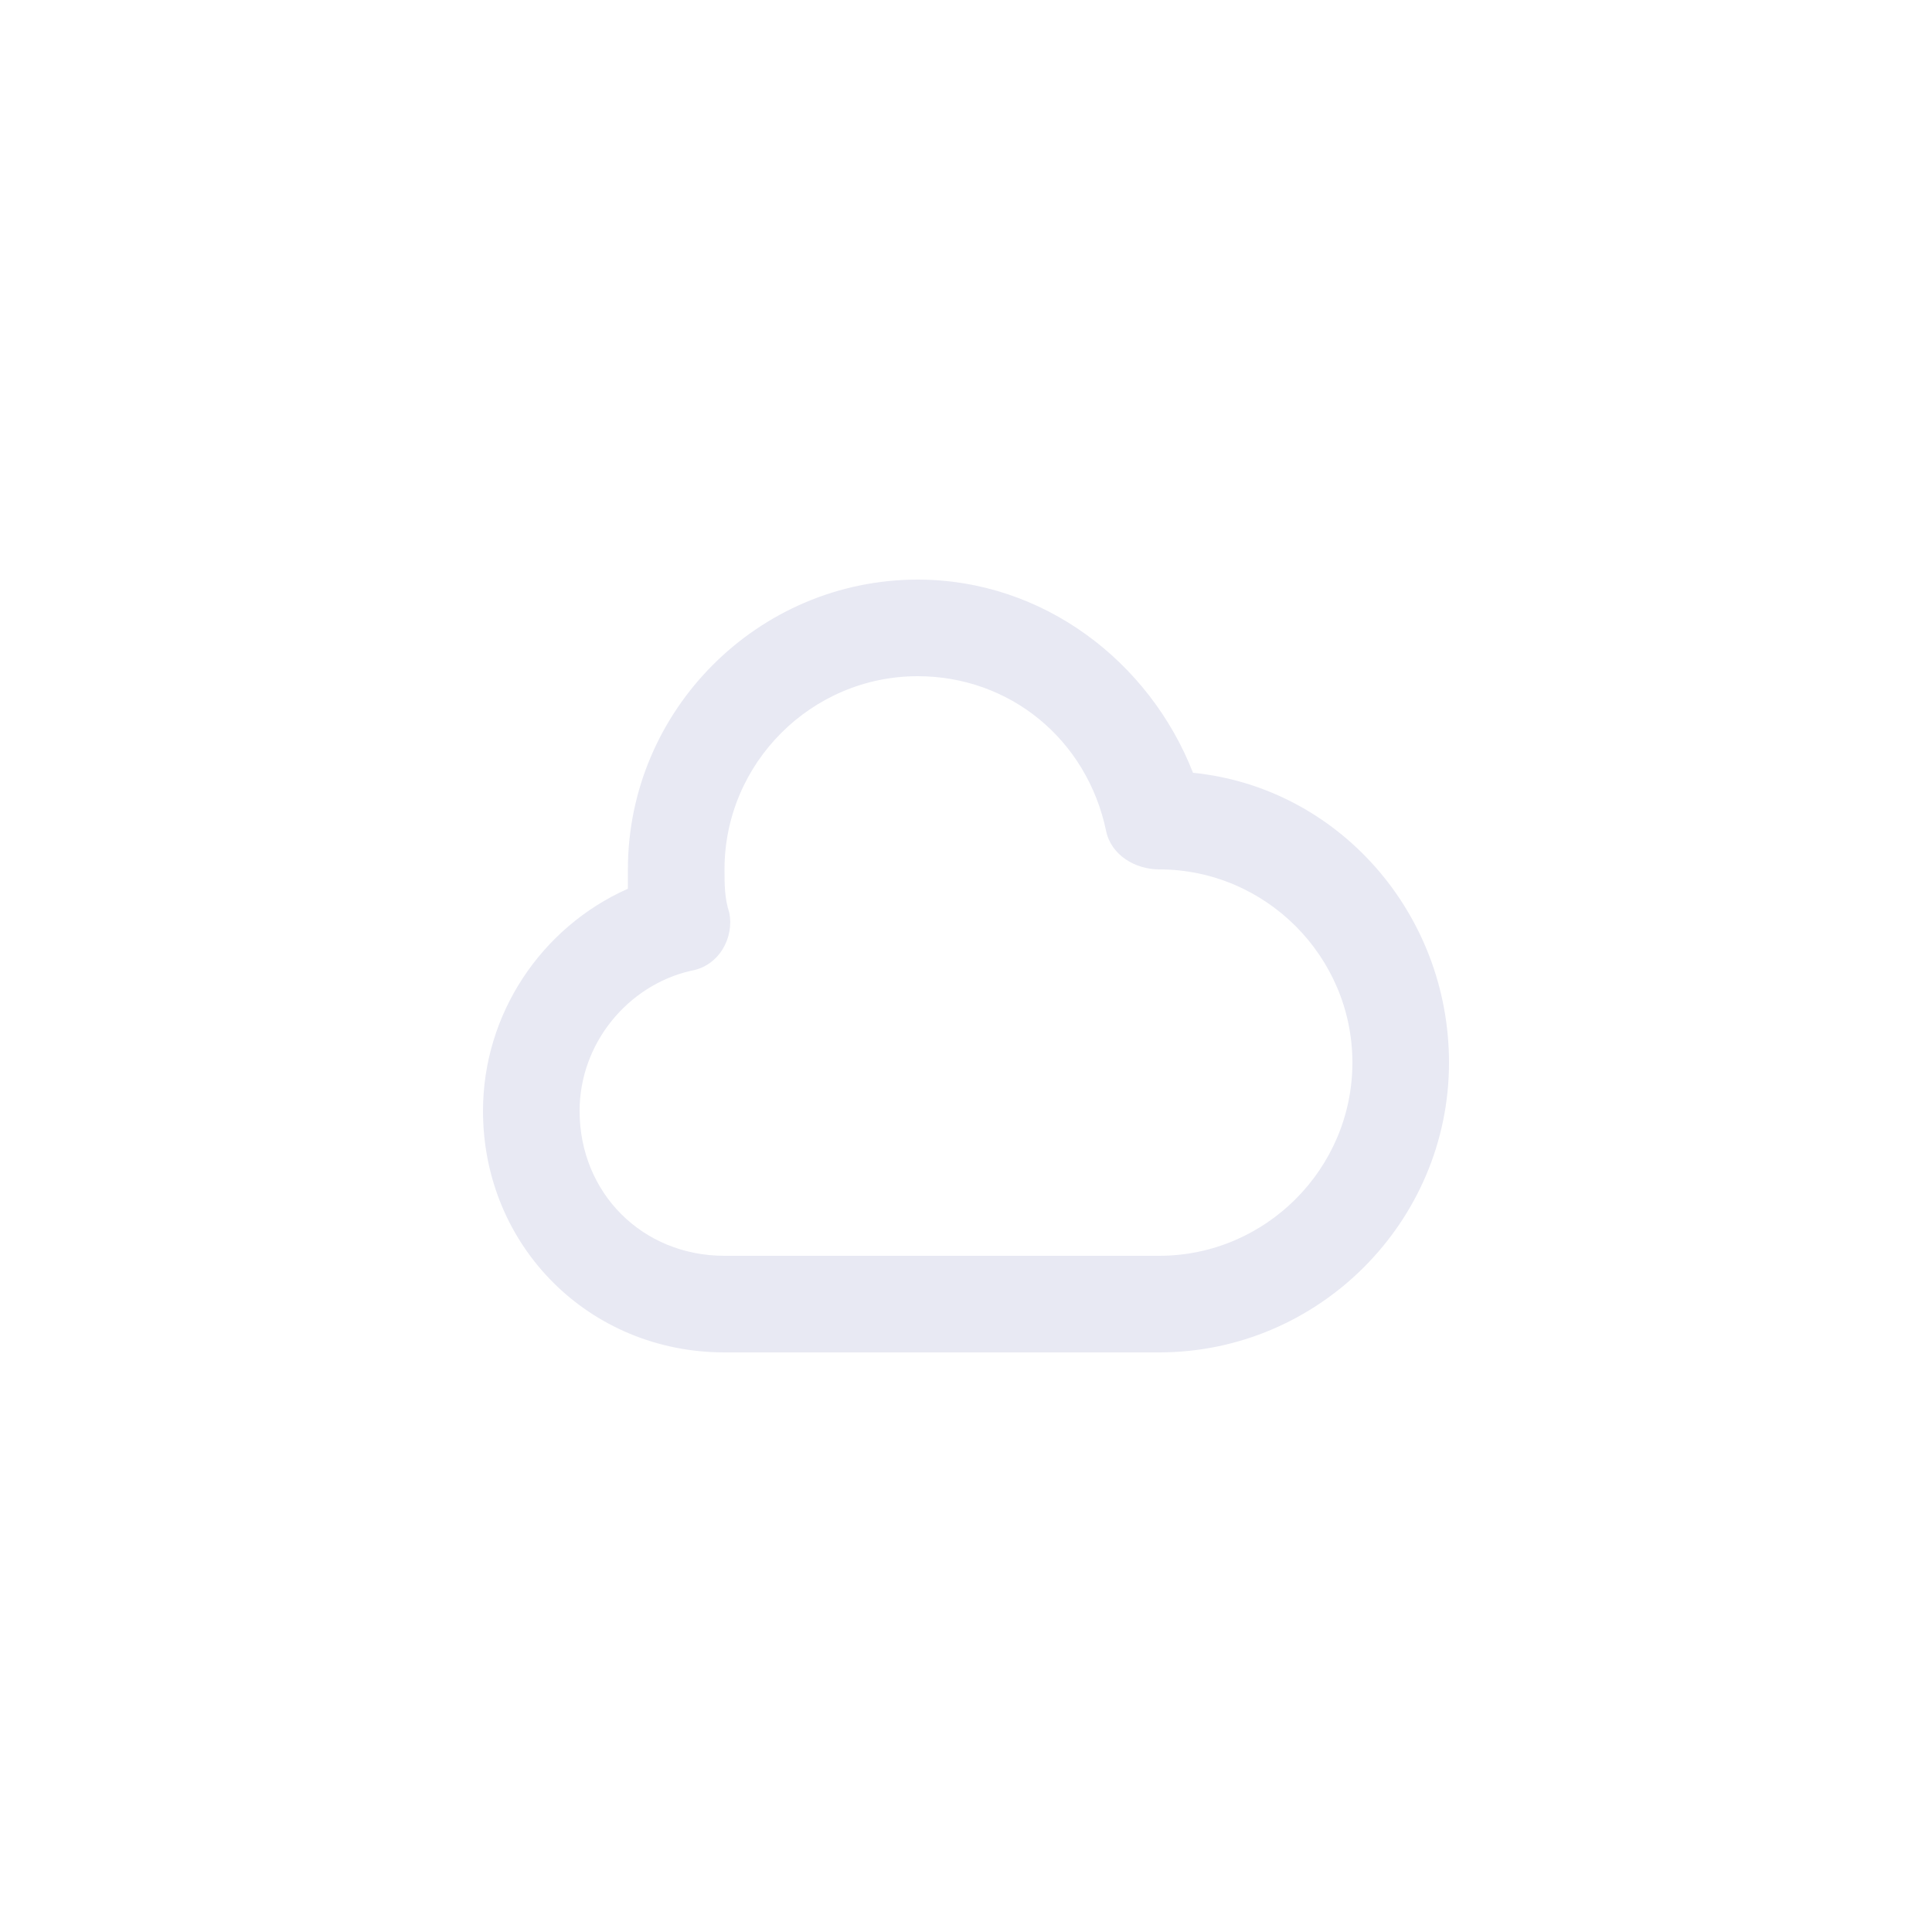
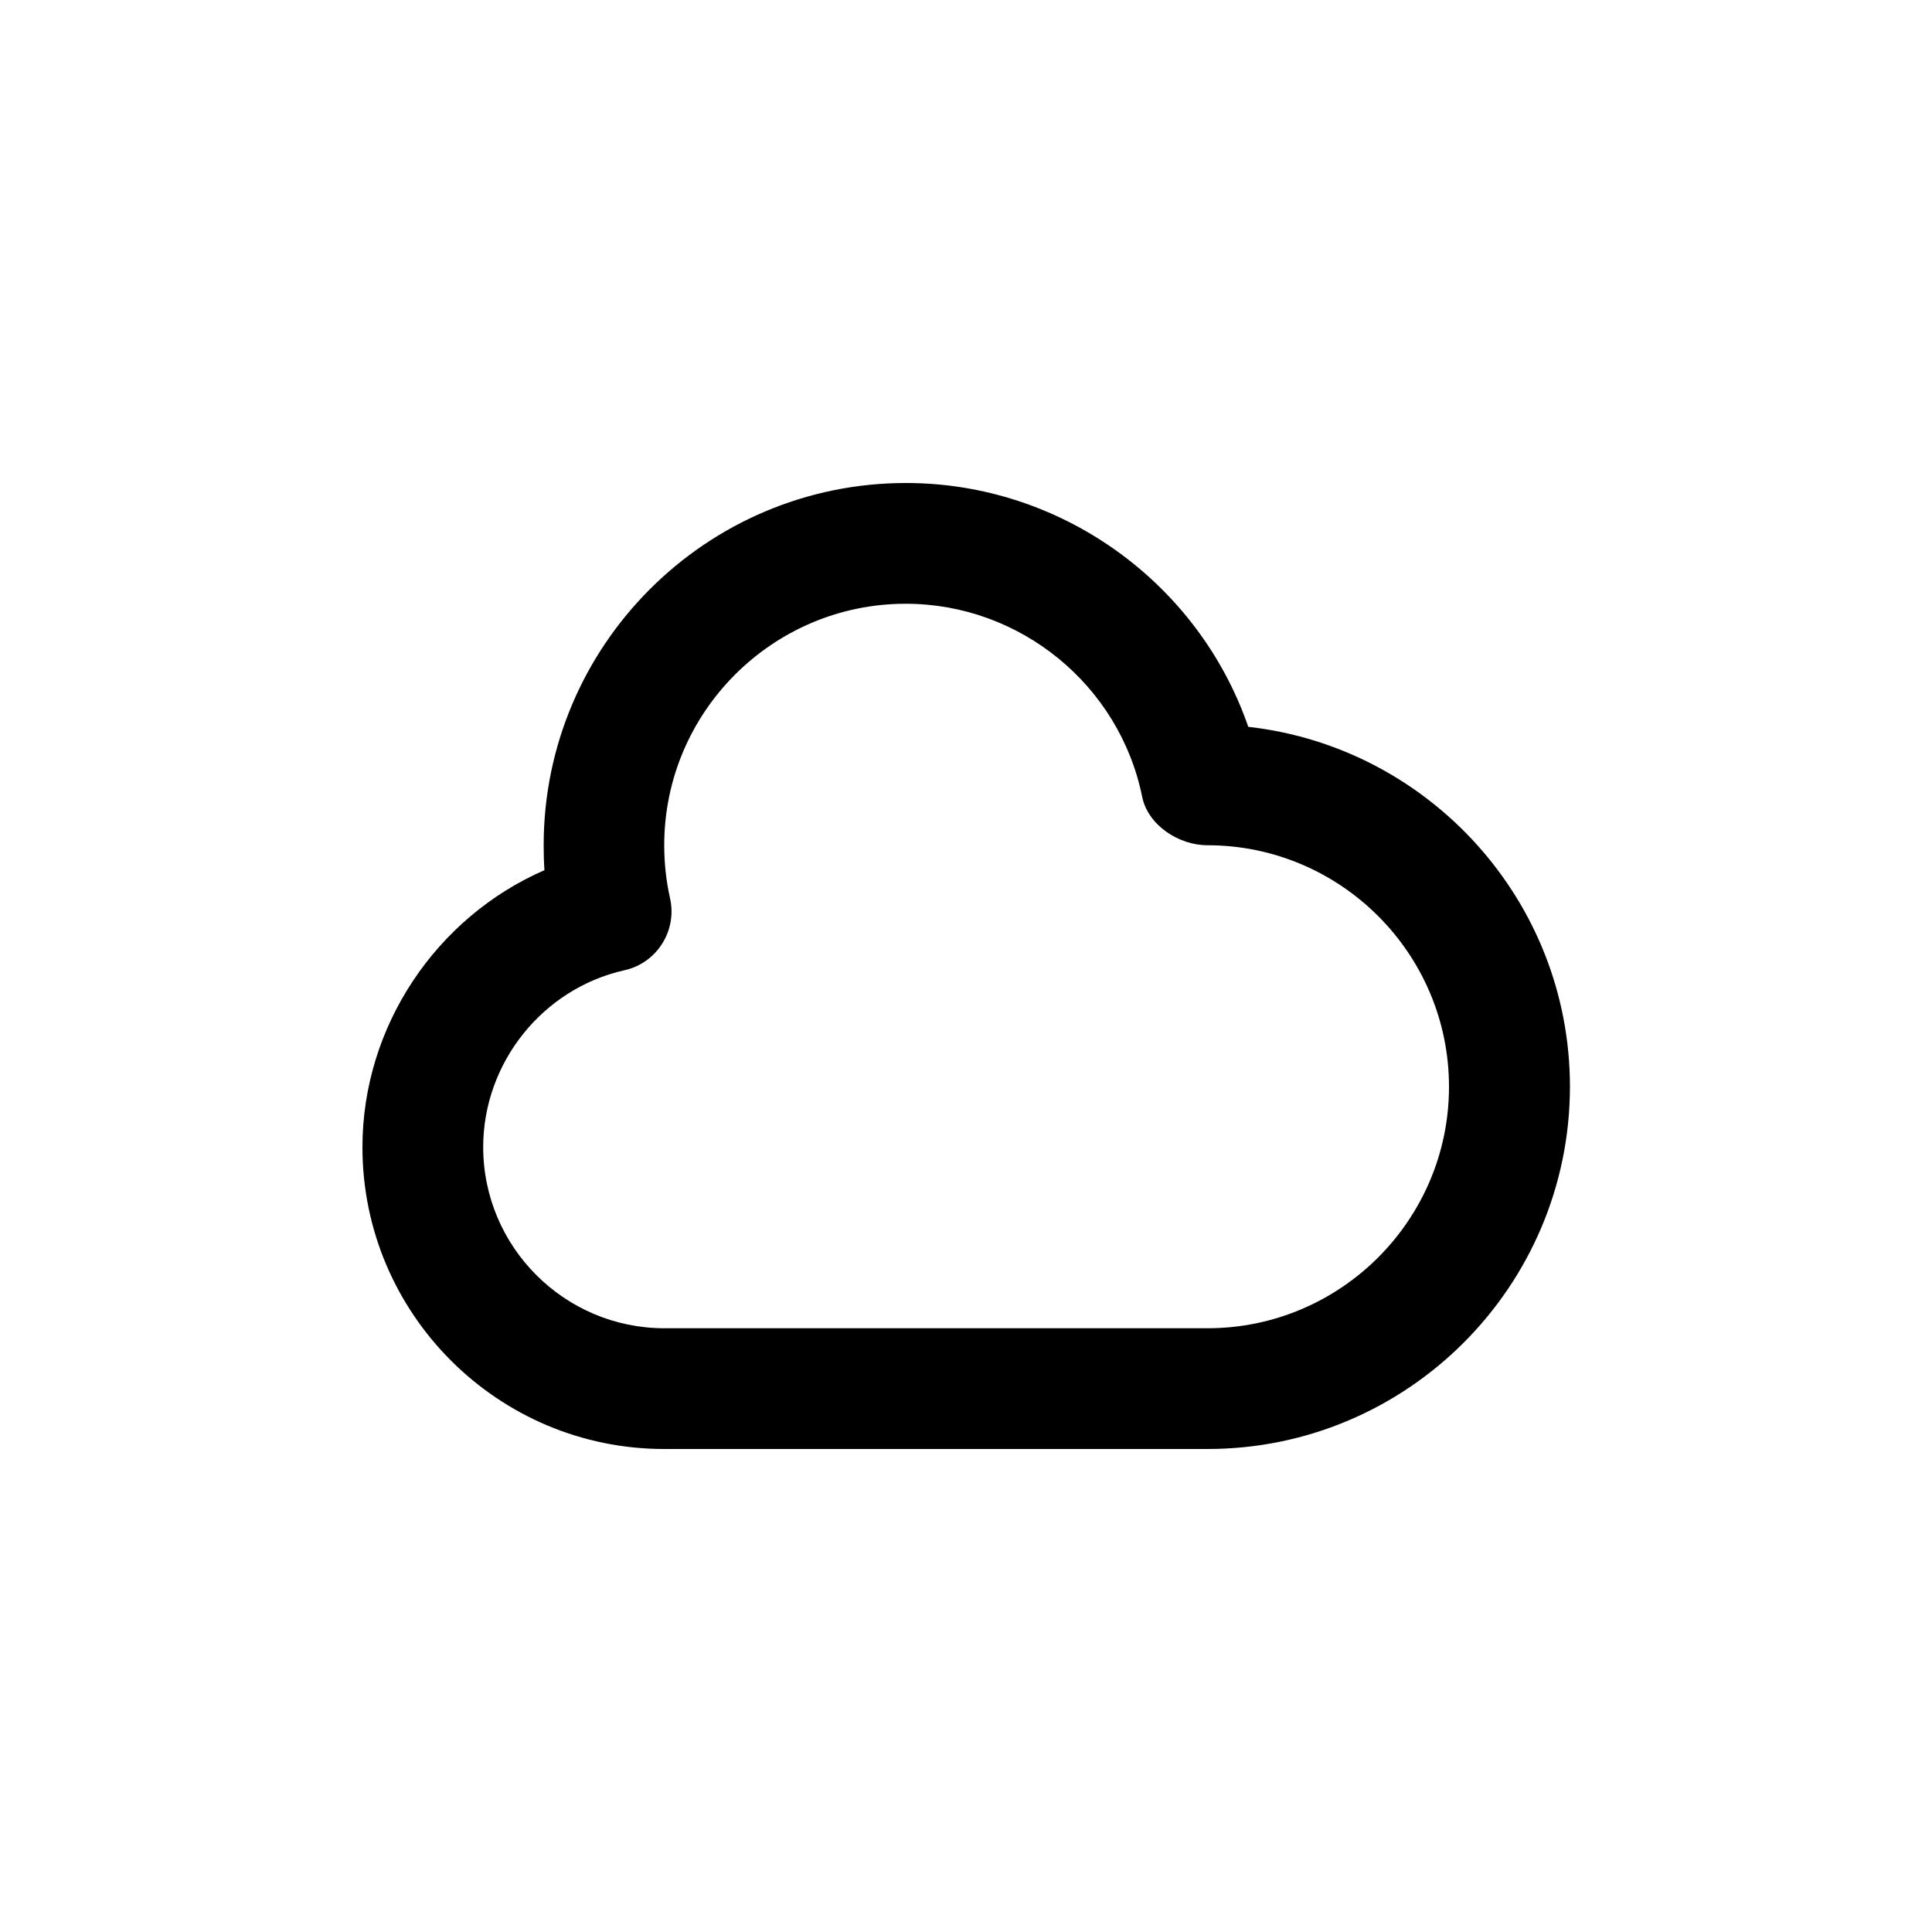
- <svg xmlns="http://www.w3.org/2000/svg" version="1.1" id="Layer_1" x="0px" y="0px" viewBox="0 0 40 40" style="enable-background:new 0 0 40 40;" xml:space="preserve">
-   <style type="text/css">
- 	.st0{fill:none;}
- 	.st1{fill:#E8E9F3;}
- </style>
-   <rect class="st0" width="40" height="40" />
-   <path class="st1" d="M24,28h-9c-2.8,0-5-2.2-5-5c0-2,1.2-3.8,3-4.6c0-0.1,0-0.3,0-0.4c0-3.3,2.7-6,6-6c2.6,0,4.8,1.7,5.7,4  c3,0.3,5.3,2.9,5.3,6C30,25.3,27.3,28,24,28z M19,14c-2.2,0-4,1.8-4,4c0,0.3,0,0.6,0.1,0.9c0.1,0.5-0.2,1.1-0.8,1.2  C13,20.4,12,21.6,12,23c0,1.7,1.3,3,3,3h9c2.2,0,4-1.8,4-4s-1.8-4-4-4c-0.5,0-1-0.3-1.1-0.8C22.5,15.3,20.9,14,19,14z" />
+ <svg xmlns="http://www.w3.org/2000/svg" version="1.1" id="Layer_1" x="0px" y="0px" viewBox="0 0 1000 1000" style="enable-background:new 0 0 1000 1000;" xml:space="preserve">
+   <path d="M646.1,376.2C620.4,301.8,549.4,250,468.9,250c-103.4,0-187.5,84.1-187.5,187.5c0,4.3,0.1,8.6,0.4,12.9  c-56,24.4-94.2,80.8-94.2,143.4c0,86.1,70,156.2,156.2,156.2H625c103.4,0,187.5-84.1,187.6-187.5  C812.6,466.2,739.6,386.7,646.1,376.2z M625,687.5H343.9c-51.7,0-93.8-42.1-93.8-93.8c0-43.5,30.7-82,73.1-91.5  c16.8-3.7,27.4-20.5,23.6-37.3c-2-8.9-3-18.1-3-27.4c0-68.9,56.1-125,125-125c59.2,0,110.7,42.1,122.4,100c3,14.6,18.9,25,33.8,25  c68.9,0,125,56.1,125,125S693.9,687.5,625,687.5z" />
</svg>
